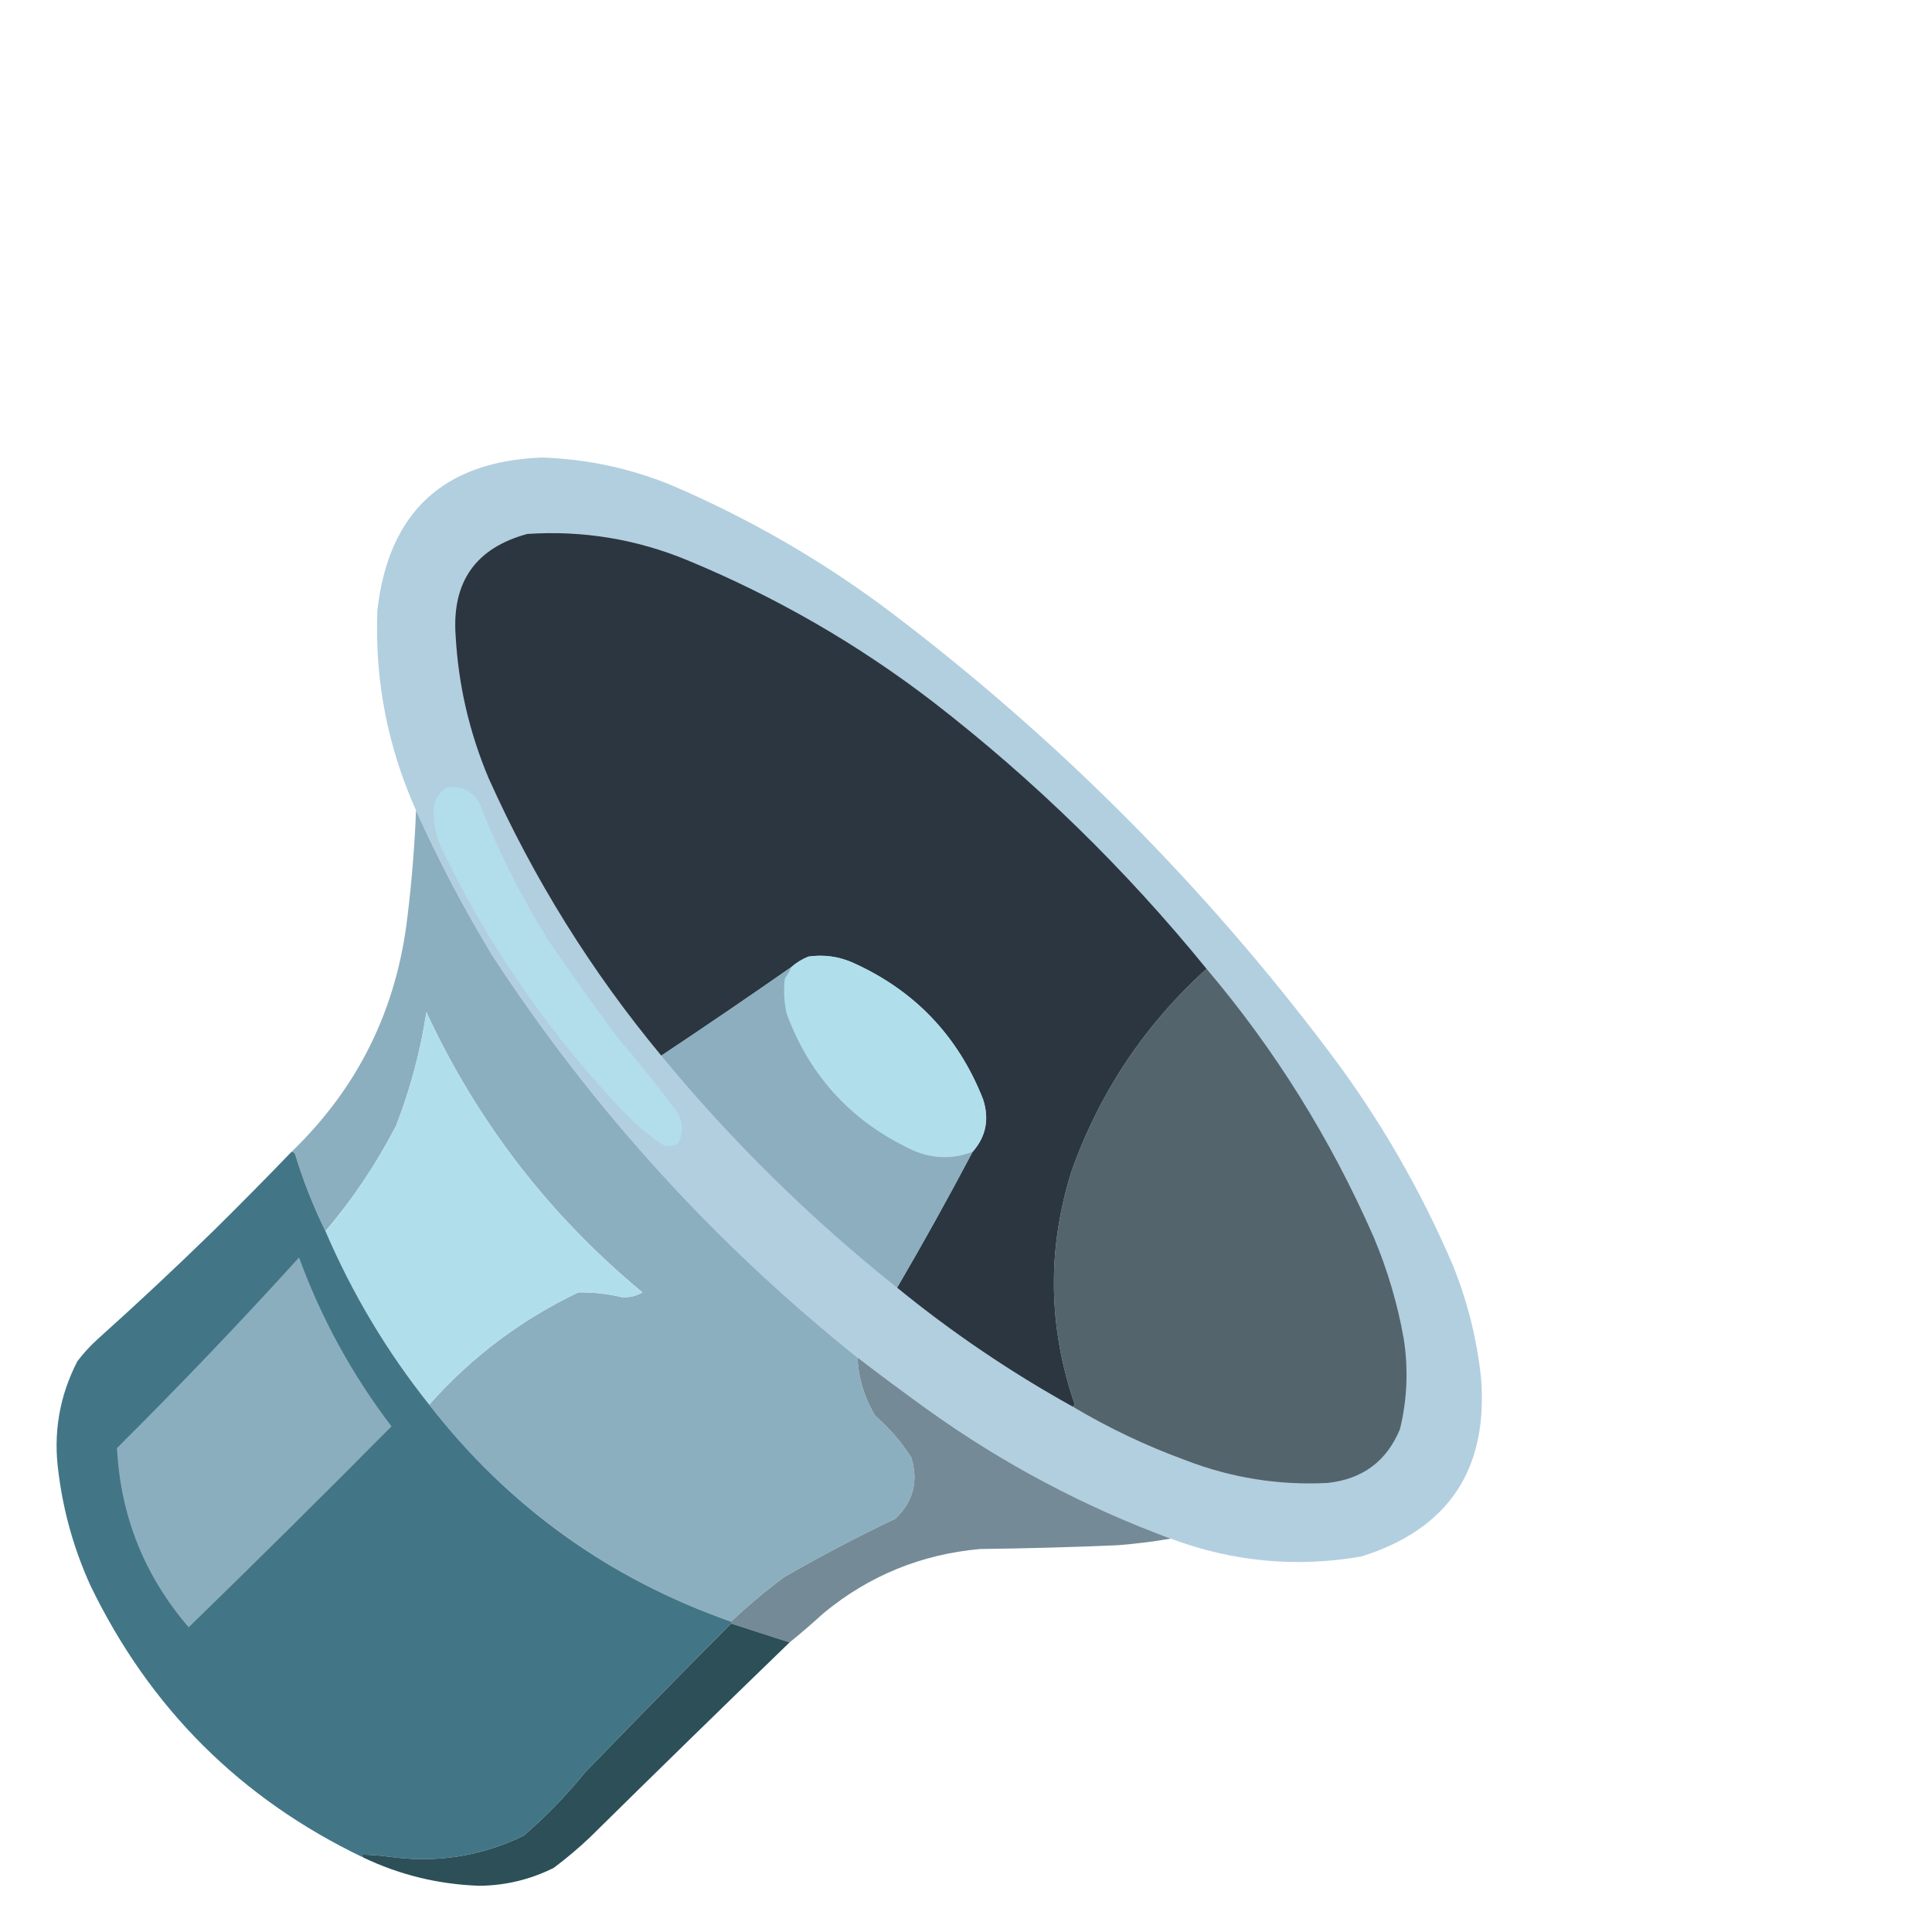
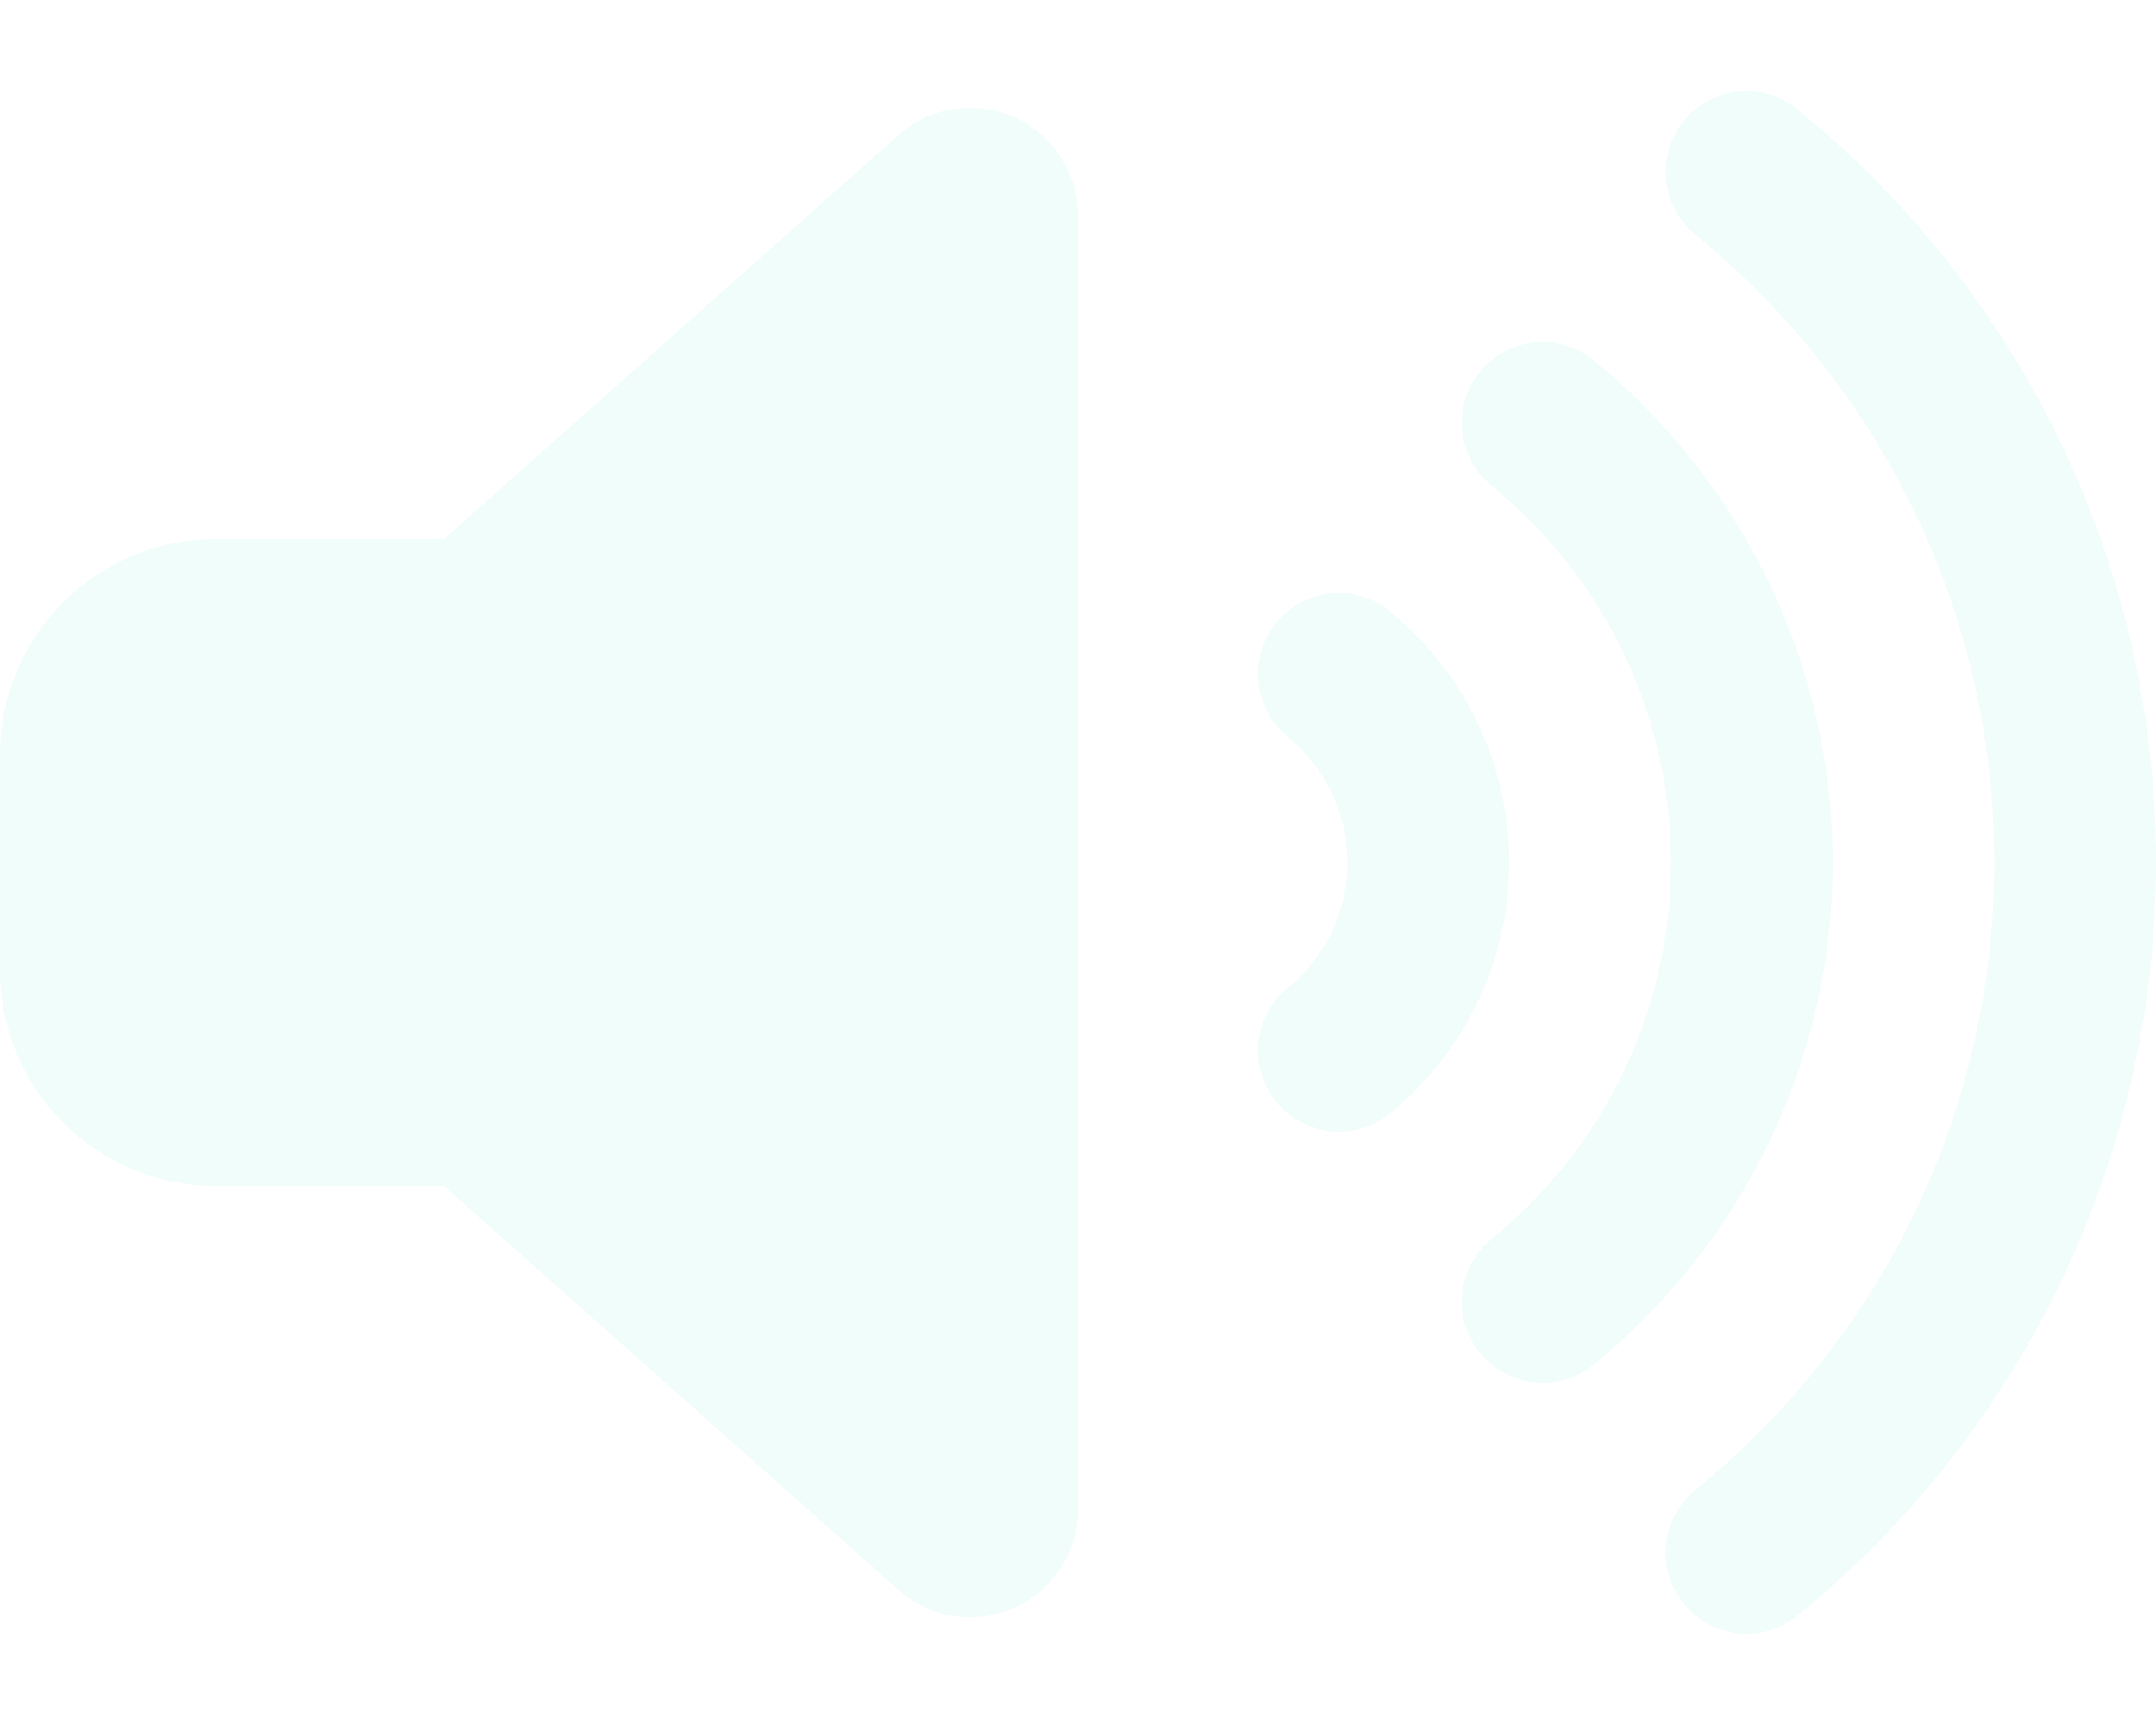
- <svg xmlns="http://www.w3.org/2000/svg" version="1.1" width="1024px" height="1024px" style="shape-rendering:geometricPrecision; text-rendering:geometricPrecision; image-rendering:optimizeQuality; fill-rule:evenodd; clip-rule:evenodd">
-   <g>
-     <path style="opacity:0.994" fill="#b2cfdf" d="M 620.5,815.5 C 574.327,798.416 531.327,775.583 491.5,747C 479.007,738.002 466.674,728.835 454.5,719.5C 378.472,658.655 313.972,587.655 261,506.5C 245.912,481.657 232.412,455.99 220.5,429.5C 205.401,395.769 198.568,360.436 200,323.5C 205.922,271.575 234.922,244.575 287,242.5C 310.696,243.239 333.53,248.073 355.5,257C 397.013,274.745 435.68,297.078 471.5,324C 560.706,391.539 638.872,470.039 706,559.5C 731.67,593.819 753.003,630.819 770,670.5C 777.824,689.795 782.824,709.795 785,730.5C 788.765,779.022 767.599,810.522 721.5,825C 686.998,830.939 653.331,827.772 620.5,815.5 Z" />
-   </g>
-   <g>
-     <path style="opacity:1" fill="#2c3640" d="M 639.5,513.5 C 606.786,543.081 582.953,578.748 568,620.5C 554.97,661.836 555.47,703.003 569.5,744C 569.43,744.765 569.097,745.265 568.5,745.5C 535.58,727.232 504.58,706.232 475.5,682.5C 489.353,658.795 502.686,634.795 515.5,610.5C 522.647,602.416 524.48,593.083 521,582.5C 507.708,548.875 484.541,524.708 451.5,510C 444.111,506.868 436.445,505.868 428.5,507C 425.138,508.343 422.138,510.176 419.5,512.5C 396.673,528.414 373.673,544.081 350.5,559.5C 313.431,514.858 282.931,465.858 259,412.5C 248.785,388.274 242.952,363.108 241.5,337C 239.438,308.426 252.104,290.426 279.5,283C 308.919,281.06 337.252,285.727 364.5,297C 411.3,316.387 454.633,341.387 494.5,372C 548.226,413.559 596.56,460.725 639.5,513.5 Z" />
-   </g>
-   <g>
-     <path style="opacity:1" fill="#b2deeb" d="M 236.5,417.5 C 244.188,416.263 250.021,418.929 254,425.5C 264.305,451.777 276.971,476.777 292,500.5C 303.421,517.009 315.088,533.343 327,549.5C 338.147,562.468 348.814,575.802 359,589.5C 362.064,594.951 362.231,600.451 359.5,606C 355.634,608.12 351.967,607.786 348.5,605C 340.735,599.239 333.569,592.739 327,585.5C 288.629,544.433 257.296,498.433 233,447.5C 230.439,440.699 229.439,433.699 230,426.5C 231.222,422.686 233.389,419.686 236.5,417.5 Z" />
-   </g>
-   <g>
-     <path style="opacity:0.999" fill="#8cafbf" d="M 220.5,429.5 C 232.412,455.99 245.912,481.657 261,506.5C 313.972,587.655 378.472,658.655 454.5,719.5C 455.048,730.706 458.215,741.039 464,750.5C 471.455,756.948 477.788,764.282 483,772.5C 486.903,785.119 484.07,795.953 474.5,805C 454.391,814.554 434.725,824.887 415.5,836C 405.689,843.315 396.356,851.148 387.5,859.5C 322.785,836.827 269.452,798.493 227.5,744.5C 249.782,719.351 276.115,699.518 306.5,685C 314.285,684.858 321.951,685.691 329.5,687.5C 333.486,687.796 337.153,686.962 340.5,685C 291.135,644.089 252.969,594.589 226,536.5C 222.85,557.099 217.517,577.099 210,596.5C 199.597,616.706 187.097,635.373 172.5,652.5C 166.117,639.536 160.783,626.036 156.5,612C 156.164,610.97 155.497,610.47 154.5,610.5C 189.873,576.418 210.373,534.751 216,485.5C 218.273,466.886 219.773,448.22 220.5,429.5 Z" />
-   </g>
-   <g>
-     <path style="opacity:1" fill="#b1deeb" d="M 515.5,610.5 C 505.188,614.468 494.855,614.302 484.5,610C 451.949,595.118 429.449,570.951 417,537.5C 415.516,531.235 415.182,524.902 416,518.5C 417.421,516.595 418.588,514.595 419.5,512.5C 422.138,510.176 425.138,508.343 428.5,507C 436.445,505.868 444.111,506.868 451.5,510C 484.541,524.708 507.708,548.875 521,582.5C 524.48,593.083 522.647,602.416 515.5,610.5 Z" />
-   </g>
-   <g>
-     <path style="opacity:1" fill="#54646d" d="M 639.5,513.5 C 675.76,556.298 705.26,603.631 728,655.5C 735.356,672.9 740.689,690.9 744,709.5C 746.527,725.657 745.86,741.657 742,757.5C 734.927,774.548 722.094,784.048 703.5,786C 677.683,787.304 652.683,783.304 628.5,774C 607.529,766.346 587.529,756.846 568.5,745.5C 569.097,745.265 569.43,744.765 569.5,744C 555.47,703.003 554.97,661.836 568,620.5C 582.953,578.748 606.786,543.081 639.5,513.5 Z" />
-   </g>
-   <g>
-     <path style="opacity:1" fill="#8caebe" d="M 419.5,512.5 C 418.588,514.595 417.421,516.595 416,518.5C 415.182,524.902 415.516,531.235 417,537.5C 429.449,570.951 451.949,595.118 484.5,610C 494.855,614.302 505.188,614.468 515.5,610.5C 502.686,634.795 489.353,658.795 475.5,682.5C 429.592,645.927 387.926,604.927 350.5,559.5C 373.673,544.081 396.673,528.414 419.5,512.5 Z" />
-   </g>
-   <g>
-     <path style="opacity:1" fill="#b1deeb" d="M 227.5,744.5 C 205.13,716.458 186.797,685.791 172.5,652.5C 187.097,635.373 199.597,616.706 210,596.5C 217.517,577.099 222.85,557.099 226,536.5C 252.969,594.589 291.135,644.089 340.5,685C 337.153,686.962 333.486,687.796 329.5,687.5C 321.951,685.691 314.285,684.858 306.5,685C 276.115,699.518 249.782,719.351 227.5,744.5 Z" />
-   </g>
-   <g>
-     <path style="opacity:1" fill="#427687" d="M 154.5,610.5 C 155.497,610.47 156.164,610.97 156.5,612C 160.783,626.036 166.117,639.536 172.5,652.5C 186.797,685.791 205.13,716.458 227.5,744.5C 269.452,798.493 322.785,836.827 387.5,859.5C 387.5,859.833 387.5,860.167 387.5,860.5C 361.507,886.66 335.673,912.993 310,939.5C 300.147,951.686 289.313,962.852 277.5,973C 254.704,984.013 230.704,987.68 205.5,984C 200.809,983.396 196.142,983.063 191.5,983C 192.056,983.383 192.389,983.883 192.5,984.5C 127.571,953.405 79.405,905.405 48,840.5C 39.289,821.367 33.623,801.367 31,780.5C 28.11,759.718 31.444,740.052 41,721.5C 44.131,717.367 47.631,713.534 51.5,710C 72.548,691.13 93.215,671.797 113.5,652C 127.396,638.272 141.062,624.438 154.5,610.5 Z" />
-   </g>
-   <g>
-     <path style="opacity:1" fill="#8baebe" d="M 158.5,666.5 C 170.337,698.826 186.67,728.659 207.5,756C 172.038,791.795 136.205,827.295 100,862.5C 76.52,835.2 63.853,803.533 62,767.5C 95.1,734.57 127.267,700.904 158.5,666.5 Z" />
-   </g>
-   <g>
-     <path style="opacity:0.994" fill="#738a97" d="M 454.5,719.5 C 466.674,728.835 479.007,738.002 491.5,747C 531.327,775.583 574.327,798.416 620.5,815.5C 611.232,817.086 601.898,818.252 592.5,819C 568.178,820.046 543.845,820.712 519.5,821C 488.227,823.811 460.561,835.145 436.5,855C 430.628,860.376 424.628,865.543 418.5,870.5C 408.182,867.172 397.849,863.839 387.5,860.5C 387.5,860.167 387.5,859.833 387.5,859.5C 396.356,851.148 405.689,843.315 415.5,836C 434.725,824.887 454.391,814.554 474.5,805C 484.07,795.953 486.903,785.119 483,772.5C 477.788,764.282 471.455,756.948 464,750.5C 458.215,741.039 455.048,730.706 454.5,719.5 Z" />
-   </g>
-   <g>
-     <path style="opacity:1" fill="#2c4f58" d="M 387.5,860.5 C 397.849,863.839 408.182,867.172 418.5,870.5C 383.062,904.77 347.729,939.27 312.5,974C 306.46,979.709 300.126,985.043 293.5,990C 281.086,996.209 267.92,999.376 254,999.5C 232.342,998.74 211.842,993.74 192.5,984.5C 192.389,983.883 192.056,983.383 191.5,983C 196.142,983.063 200.809,983.396 205.5,984C 230.704,987.68 254.704,984.013 277.5,973C 289.313,962.852 300.147,951.686 310,939.5C 335.673,912.993 361.507,886.66 387.5,860.5 Z" />
-   </g>
+ <svg xmlns="http://www.w3.org/2000/svg" viewBox="0 0 640 512">
+   <path fill="#f0fdfa" d="M533.6 32.5C598.5 85.2 640 165.8 640 256s-41.5 170.7-106.4 223.5c-10.3 8.4-25.4 6.8-33.8-3.5s-6.8-25.4 3.5-33.8C557.5 398.2 592 331.2 592 256s-34.5-142.2-88.7-186.3c-10.3-8.4-11.8-23.5-3.5-33.8s23.5-11.8 33.8-3.5zM473.1 107c43.2 35.2 70.9 88.9 70.9 149s-27.7 113.8-70.9 149c-10.3 8.4-25.4 6.8-33.8-3.5s-6.8-25.4 3.5-33.8C475.3 341.3 496 301.1 496 256s-20.7-85.3-53.2-111.8c-10.3-8.4-11.8-23.5-3.5-33.8s23.5-11.8 33.8-3.5zm-60.5 74.5C434.1 199.1 448 225.9 448 256s-13.9 56.9-35.4 74.5c-10.3 8.4-25.4 6.8-33.8-3.5s-6.8-25.4 3.5-33.8C393.1 284.4 400 271 400 256s-6.9-28.4-17.7-37.3c-10.3-8.4-11.8-23.5-3.5-33.8s23.5-11.8 33.8-3.5zM301.1 34.8C312.6 40 320 51.4 320 64l0 384c0 12.6-7.4 24-18.9 29.2s-25 3.1-34.4-5.3L131.8 352 64 352c-35.3 0-64-28.7-64-64l0-64c0-35.3 28.7-64 64-64l67.8 0L266.7 40.1c9.4-8.4 22.9-10.4 34.4-5.3z" />
</svg>
